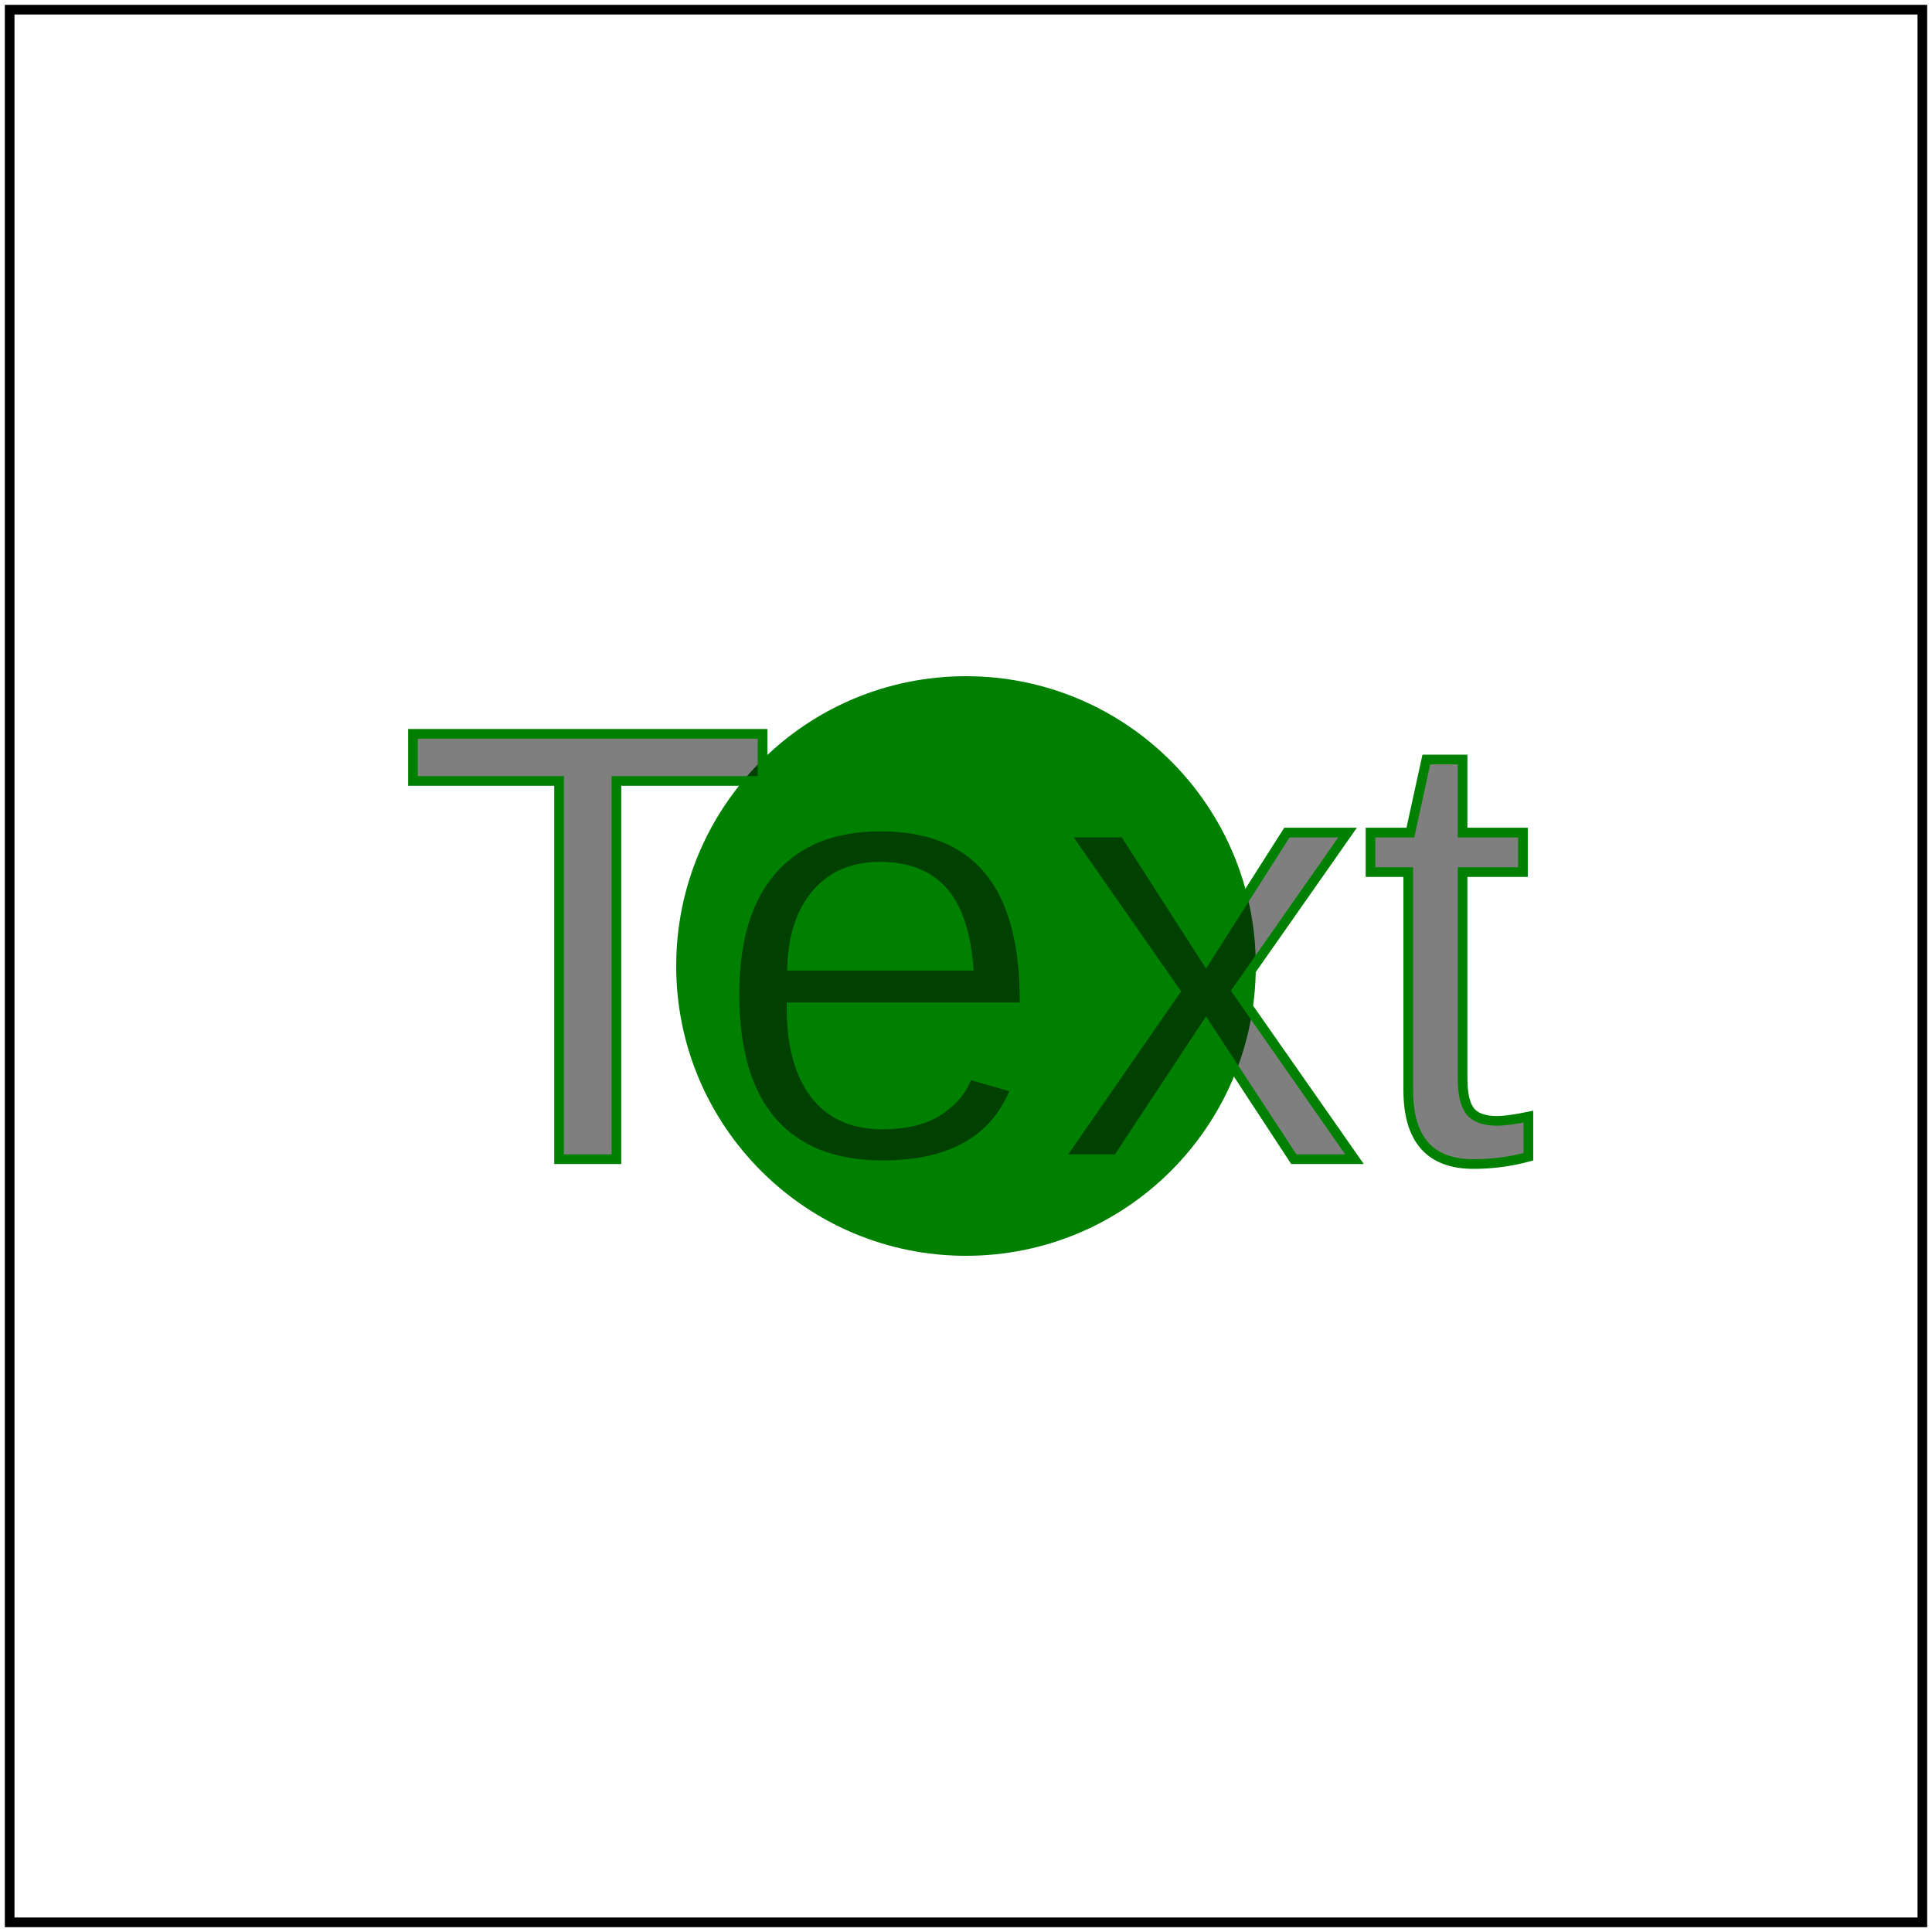
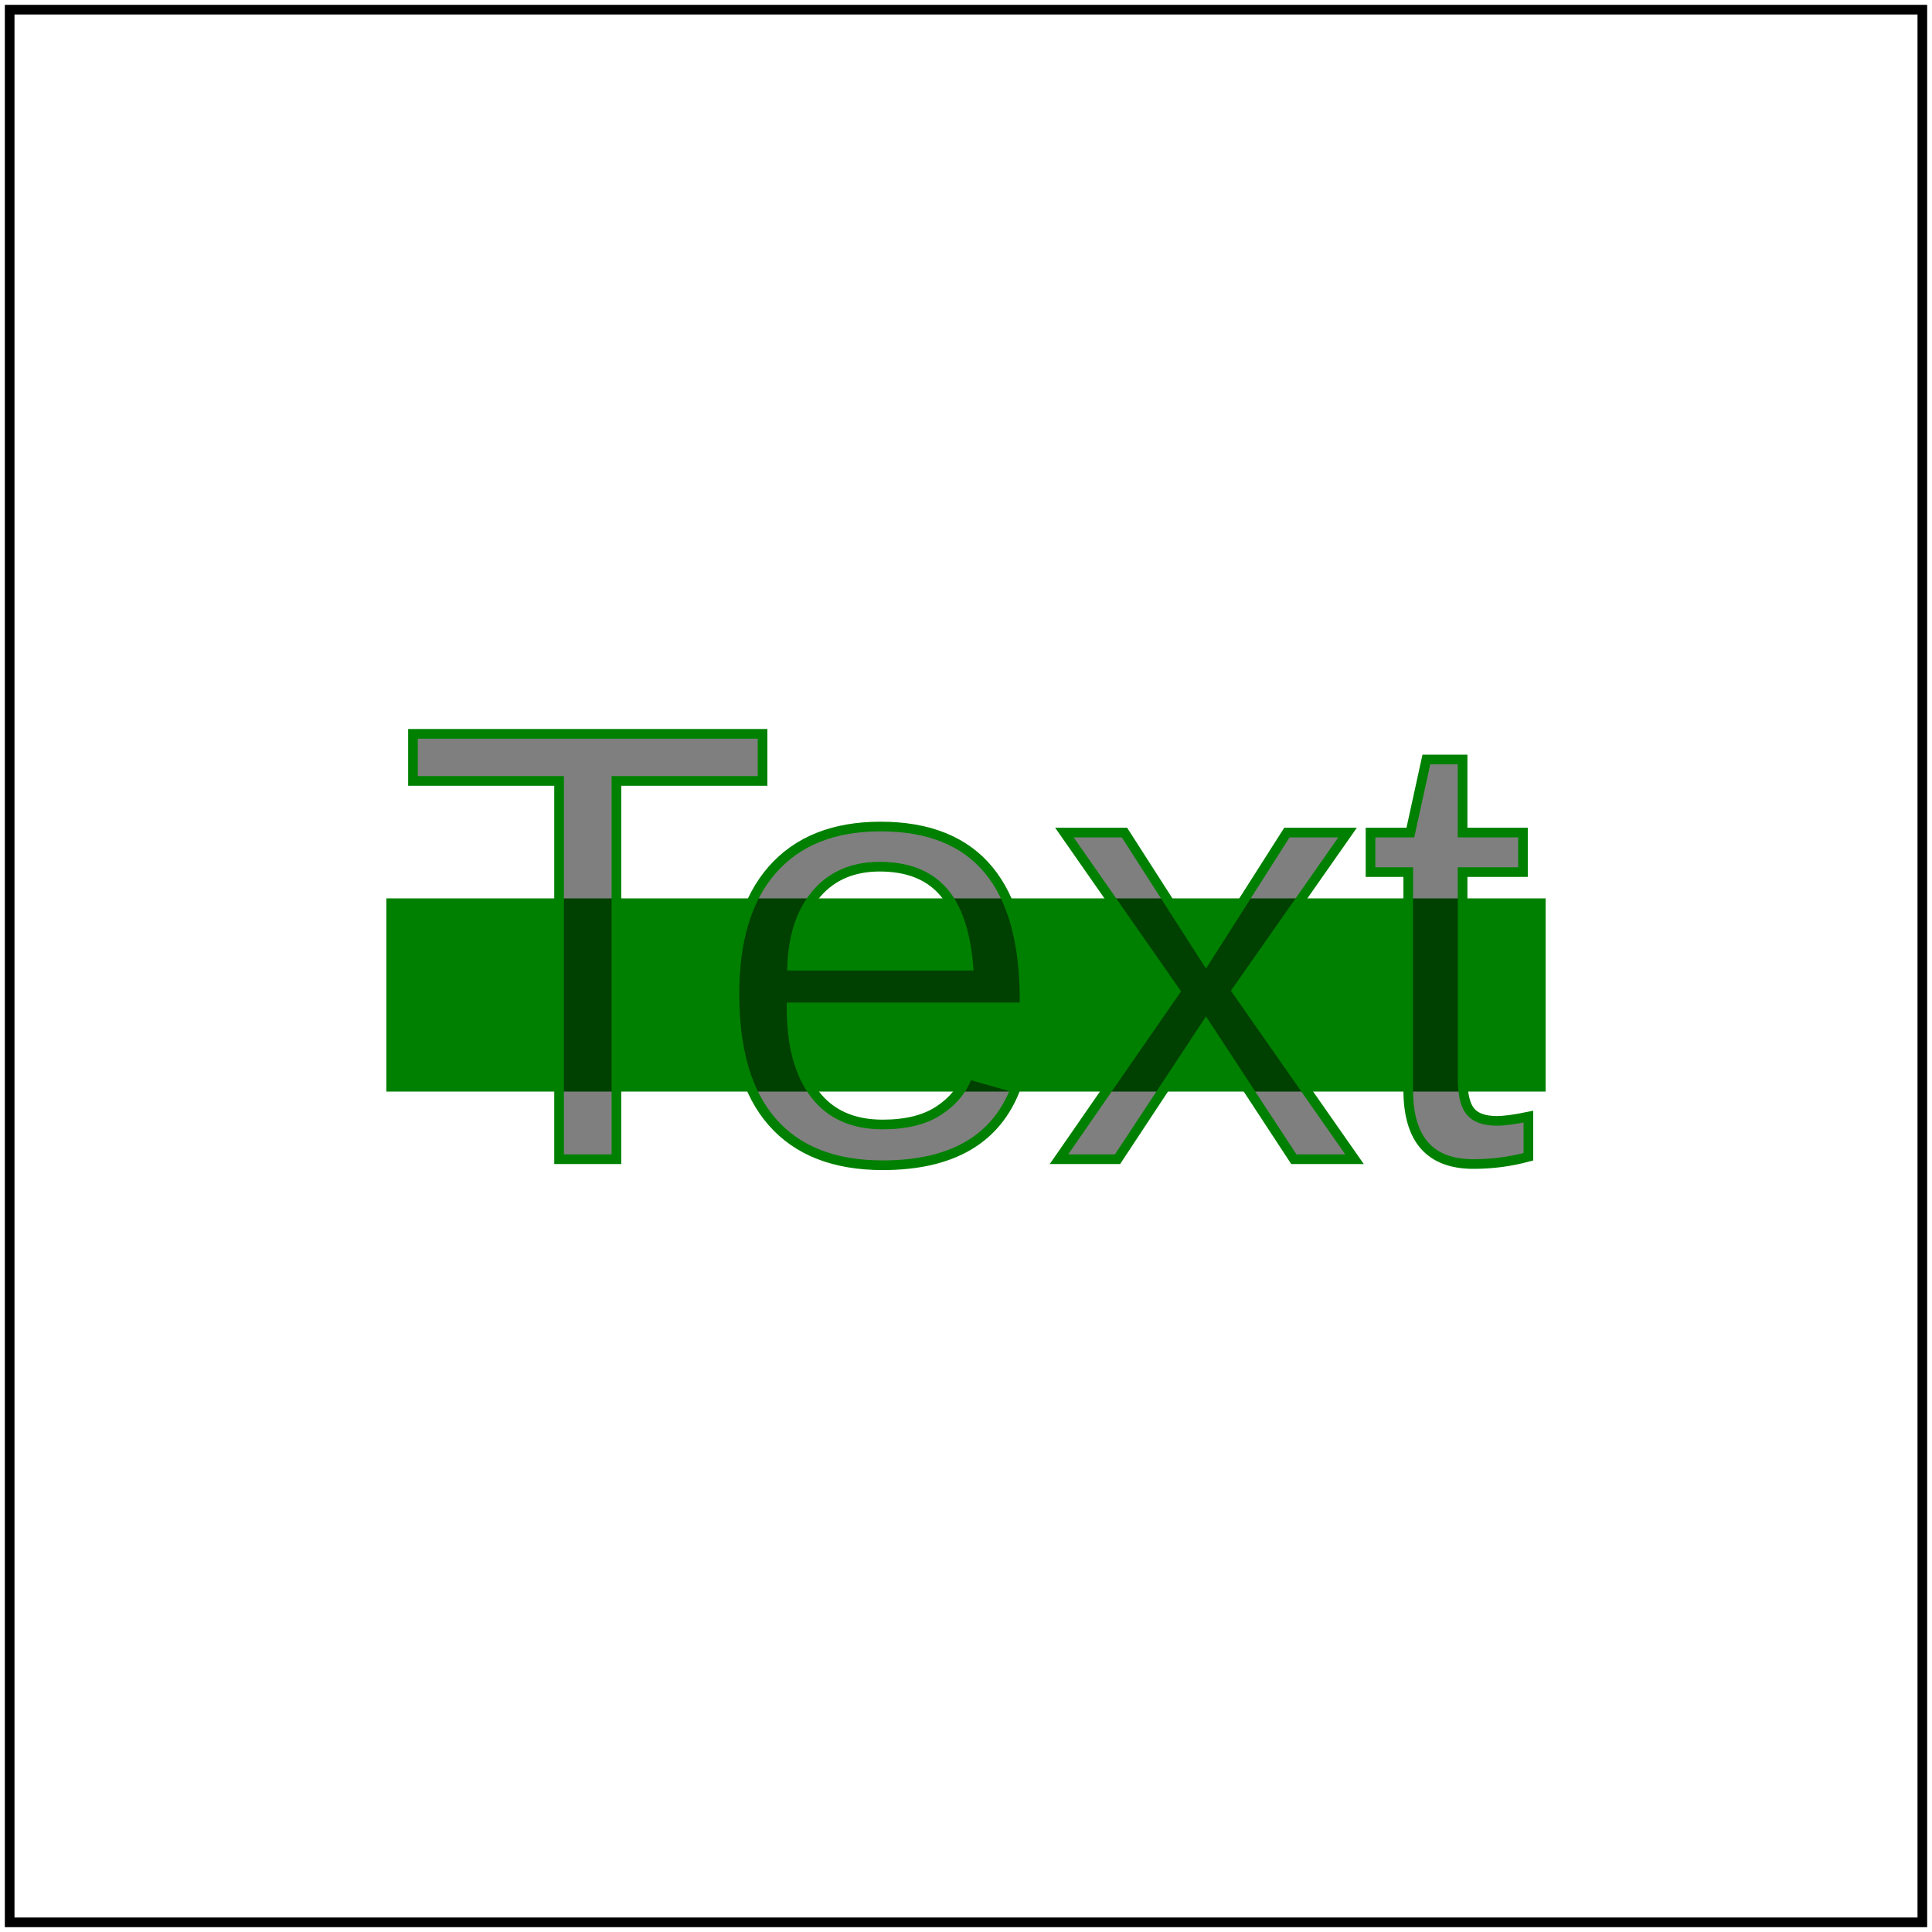
<svg xmlns="http://www.w3.org/2000/svg" id="svg1" viewBox="0 0 200 200">
-   <circle id="circle1" cx="100" cy="100" r="30" fill="green" />
+   <rect id="rect1" x="40" y="93" width="120" height="20" fill="green" />
  <text id="text1" x="100" y="120" text-anchor="middle" font-family="Arial" font-size="64" fill="black" fill-opacity="0.5" stroke="green">Text</text>
  <rect id="frame" x="1" y="1" width="198" height="198" fill="none" stroke="black" />
</svg>
